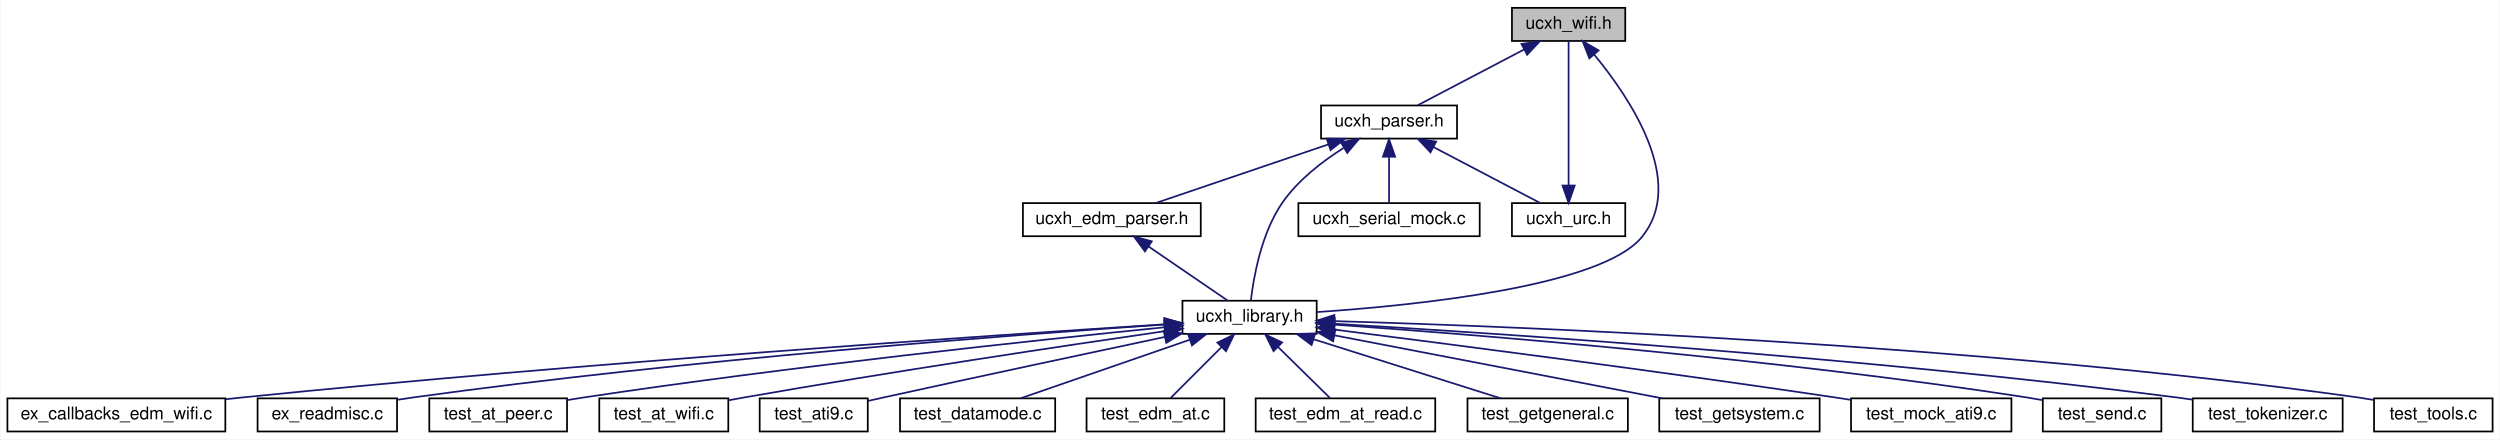
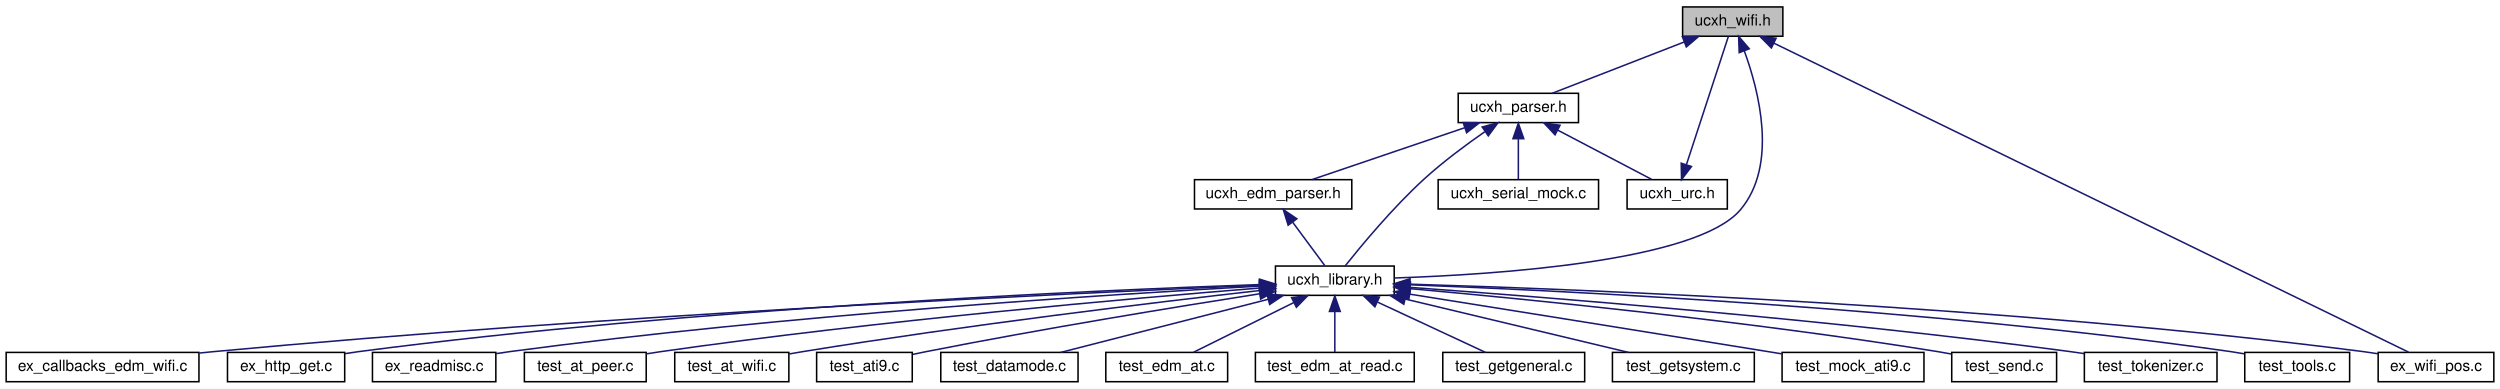
- <svg xmlns="http://www.w3.org/2000/svg" xmlns:xlink="http://www.w3.org/1999/xlink" width="1434pt" height="252pt" viewBox="0.00 0.00 1433.50 252.00">
+ <svg xmlns="http://www.w3.org/2000/svg" xmlns:xlink="http://www.w3.org/1999/xlink" width="1621pt" height="252pt" viewBox="0.00 0.00 1621.00 252.00">
  <g id="graph0" class="graph" transform="scale(1 1) rotate(0) translate(4 248)">
-     <polygon fill="white" stroke="none" points="-4,4 -4,-248 1429.5,-248 1429.5,4 -4,4" />
+     <polygon fill="white" stroke="none" points="-4,4 -4,-248 1617,-248 1617,4 -4,4" />
    <g id="node1" class="node">
      <g id="a_node1">
        <a xlink:title=" ">
-           <polygon fill="#bfbfbf" stroke="black" points="863,-224.5 863,-243.5 928,-243.5 928,-224.5 863,-224.5" />
-           <text text-anchor="middle" x="895.5" y="-231.5" font-family="Helvetica,sans-Serif" font-size="10.00">ucxh_wifi.h</text>
+           <polygon fill="#bfbfbf" stroke="black" points="1087,-224.5 1087,-243.5 1152,-243.5 1152,-224.5 1087,-224.5" />
+           <text text-anchor="middle" x="1119.5" y="-231.5" font-family="Helvetica,sans-Serif" font-size="10.00">ucxh_wifi.h</text>
        </a>
      </g>
    </g>
    <g id="node2" class="node">
      <g id="a_node2">
        <a xlink:href="ucxh__parser_8h.html" target="_top" xlink:title=" ">
-           <polygon fill="white" stroke="black" points="753.5,-168.5 753.5,-187.5 831.5,-187.5 831.5,-168.5 753.5,-168.5" />
-           <text text-anchor="middle" x="792.5" y="-175.5" font-family="Helvetica,sans-Serif" font-size="10.00">ucxh_parser.h</text>
+           <polygon fill="white" stroke="black" points="941.5,-168.5 941.5,-187.5 1019.5,-187.5 1019.5,-168.5 941.5,-168.5" />
+           <text text-anchor="middle" x="980.5" y="-175.5" font-family="Helvetica,sans-Serif" font-size="10.00">ucxh_parser.h</text>
        </a>
      </g>
    </g>
    <g id="edge1" class="edge">
-       <path fill="none" stroke="midnightblue" d="M869.921,-219.59C850.877,-209.605 825.436,-196.267 809.008,-187.655" />
-       <polygon fill="midnightblue" stroke="midnightblue" points="868.469,-222.78 878.951,-224.324 871.72,-216.581 868.469,-222.78" />
+       <path fill="none" stroke="midnightblue" d="M1088.02,-220.772C1061.91,-210.629 1025.46,-196.467 1002.42,-187.516" />
+       <polygon fill="midnightblue" stroke="midnightblue" points="1086.89,-224.085 1097.48,-224.444 1089.42,-217.56 1086.89,-224.085" />
    </g>
    <g id="node4" class="node">
      <g id="a_node4">
        <a xlink:href="ucxh__library_8h.html" target="_top" xlink:title=" ">
-           <polygon fill="white" stroke="black" points="674,-56.5 674,-75.5 751,-75.5 751,-56.5 674,-56.5" />
-           <text text-anchor="middle" x="712.5" y="-63.5" font-family="Helvetica,sans-Serif" font-size="10.00">ucxh_library.h</text>
-         </a>
-       </g>
-     </g>
-     <g id="edge22" class="edge">
-       <path fill="none" stroke="midnightblue" d="M910.266,-216.559C930.934,-191.506 963.226,-143.381 937.5,-112 914.391,-83.812 809.345,-72.929 751.316,-69.014" />
-       <polygon fill="midnightblue" stroke="midnightblue" points="907.403,-214.522 903.555,-224.393 912.719,-219.076 907.403,-214.522" />
+           <polygon fill="white" stroke="black" points="823,-56.5 823,-75.5 900,-75.5 900,-56.5 823,-56.5" />
+           <text text-anchor="middle" x="861.5" y="-63.5" font-family="Helvetica,sans-Serif" font-size="10.00">ucxh_library.h</text>
+         </a>
+       </g>
+     </g>
+     <g id="edge24" class="edge">
+       <path fill="none" stroke="midnightblue" d="M1126.98,-215.064C1136.49,-189.091 1148.92,-140.957 1124.5,-112 1096.24,-78.493 966.032,-69.934 900.053,-67.749" />
+       <polygon fill="midnightblue" stroke="midnightblue" points="1123.7,-213.841 1123.32,-224.429 1130.22,-216.389 1123.7,-213.841" />
+     </g>
+     <g id="node8" class="node">
+       <g id="a_node8">
+         <a xlink:href="ex__wifi__pos_8c.html" target="_top" xlink:title=" ">
+           <polygon fill="white" stroke="black" points="1538,-0.5 1538,-19.5 1613,-19.5 1613,-0.5 1538,-0.5" />
+           <text text-anchor="middle" x="1575.5" y="-7.5" font-family="Helvetica,sans-Serif" font-size="10.00">ex_wifi_pos.c</text>
+         </a>
+       </g>
+     </g>
+     <g id="edge25" class="edge">
+       <path fill="none" stroke="midnightblue" d="M1146.24,-219.981C1230.28,-179.069 1487.62,-53.785 1557.71,-19.661" />
+       <polygon fill="midnightblue" stroke="midnightblue" points="1144.56,-216.909 1137.1,-224.433 1147.62,-223.203 1144.56,-216.909" />
    </g>
    <g id="node3" class="node">
      <g id="a_node3">
        <a xlink:href="ucxh__edm__parser_8h.html" target="_top" xlink:title=" ">
-           <polygon fill="white" stroke="black" points="582.5,-112.5 582.5,-131.5 684.5,-131.5 684.5,-112.5 582.5,-112.5" />
-           <text text-anchor="middle" x="633.5" y="-119.5" font-family="Helvetica,sans-Serif" font-size="10.00">ucxh_edm_parser.h</text>
+           <polygon fill="white" stroke="black" points="770.5,-112.5 770.5,-131.5 872.5,-131.5 872.5,-112.5 770.5,-112.5" />
+           <text text-anchor="middle" x="821.5" y="-119.5" font-family="Helvetica,sans-Serif" font-size="10.00">ucxh_edm_parser.h</text>
        </a>
      </g>
    </g>
    <g id="edge2" class="edge">
-       <path fill="none" stroke="midnightblue" d="M757.673,-165.172C727.734,-155.004 685.279,-140.585 658.576,-131.516" />
-       <polygon fill="midnightblue" stroke="midnightblue" points="756.712,-168.542 767.306,-168.444 758.963,-161.914 756.712,-168.542" />
+       <path fill="none" stroke="midnightblue" d="M945.673,-165.172C915.734,-155.004 873.279,-140.585 846.576,-131.516" />
+       <polygon fill="midnightblue" stroke="midnightblue" points="944.712,-168.542 955.306,-168.444 946.963,-161.914 944.712,-168.542" />
+     </g>
+     <g id="edge22" class="edge">
+       <path fill="none" stroke="midnightblue" d="M958.741,-162.594C946.704,-154.227 931.748,-143.159 919.5,-132 899.153,-113.462 878.422,-88.429 868.137,-75.507" />
+       <polygon fill="midnightblue" stroke="midnightblue" points="957.05,-165.677 967.284,-168.422 960.996,-159.895 957.05,-165.677" />
+     </g>
+     <g id="node21" class="node">
+       <g id="a_node21">
+         <a xlink:href="ucxh__urc_8h.html" target="_top" xlink:title=" ">
+           <polygon fill="white" stroke="black" points="1051,-112.5 1051,-131.5 1116,-131.5 1116,-112.5 1051,-112.5" />
+           <text text-anchor="middle" x="1083.5" y="-119.5" font-family="Helvetica,sans-Serif" font-size="10.00">ucxh_urc.h</text>
+         </a>
+       </g>
    </g>
    <g id="edge20" class="edge">
-       <path fill="none" stroke="midnightblue" d="M766.412,-163.109C754.219,-155.417 740.449,-144.809 731.5,-132 719.246,-114.459 714.812,-89.006 713.273,-75.757" />
-       <polygon fill="midnightblue" stroke="midnightblue" points="764.941,-166.306 775.324,-168.412 768.52,-160.291 764.941,-166.306" />
-     </g>
-     <g id="node19" class="node">
-       <g id="a_node19">
-         <a xlink:href="ucxh__urc_8h.html" target="_top" xlink:title=" ">
-           <polygon fill="white" stroke="black" points="863,-112.5 863,-131.5 928,-131.5 928,-112.5 863,-112.5" />
-           <text text-anchor="middle" x="895.5" y="-119.5" font-family="Helvetica,sans-Serif" font-size="10.00">ucxh_urc.h</text>
-         </a>
-       </g>
-     </g>
-     <g id="edge18" class="edge">
-       <path fill="none" stroke="midnightblue" d="M818.079,-163.59C837.123,-153.605 862.564,-140.267 878.992,-131.655" />
-       <polygon fill="midnightblue" stroke="midnightblue" points="816.28,-160.581 809.049,-168.324 819.531,-166.78 816.28,-160.581" />
-     </g>
-     <g id="node20" class="node">
-       <g id="a_node20">
+       <path fill="none" stroke="midnightblue" d="M1006.08,-163.59C1025.12,-153.605 1050.56,-140.267 1066.99,-131.655" />
+       <polygon fill="midnightblue" stroke="midnightblue" points="1004.28,-160.581 997.049,-168.324 1007.53,-166.78 1004.28,-160.581" />
+     </g>
+     <g id="node22" class="node">
+       <g id="a_node22">
        <a xlink:href="ucxh__serial__mock_8c.html" target="_top" xlink:title=" ">
-           <polygon fill="white" stroke="black" points="740.5,-112.5 740.5,-131.5 844.5,-131.5 844.5,-112.5 740.5,-112.5" />
-           <text text-anchor="middle" x="792.5" y="-119.5" font-family="Helvetica,sans-Serif" font-size="10.00">ucxh_serial_mock.c</text>
-         </a>
-       </g>
-     </g>
-     <g id="edge21" class="edge">
-       <path fill="none" stroke="midnightblue" d="M792.5,-157.805C792.5,-148.91 792.5,-138.78 792.5,-131.751" />
-       <polygon fill="midnightblue" stroke="midnightblue" points="789,-158.083 792.5,-168.083 796,-158.083 789,-158.083" />
+           <polygon fill="white" stroke="black" points="928.5,-112.5 928.5,-131.5 1032.5,-131.5 1032.5,-112.5 928.5,-112.5" />
+           <text text-anchor="middle" x="980.5" y="-119.5" font-family="Helvetica,sans-Serif" font-size="10.00">ucxh_serial_mock.c</text>
+         </a>
+       </g>
+     </g>
+     <g id="edge23" class="edge">
+       <path fill="none" stroke="midnightblue" d="M980.5,-157.805C980.5,-148.91 980.5,-138.78 980.5,-131.751" />
+       <polygon fill="midnightblue" stroke="midnightblue" points="977,-158.083 980.5,-168.083 984,-158.083 977,-158.083" />
    </g>
    <g id="edge3" class="edge">
-       <path fill="none" stroke="midnightblue" d="M654.534,-106.622C668.966,-96.757 687.641,-83.992 699.839,-75.654" />
-       <polygon fill="midnightblue" stroke="midnightblue" points="652.473,-103.791 646.193,-112.324 656.423,-109.57 652.473,-103.791" />
+       <path fill="none" stroke="midnightblue" d="M834.2,-103.855C841.126,-94.505 849.406,-83.326 855.018,-75.751" />
+       <polygon fill="midnightblue" stroke="midnightblue" points="831.245,-101.964 828.105,-112.083 836.87,-106.131 831.245,-101.964" />
    </g>
    <g id="node5" class="node">
      <g id="a_node5">
        <a xlink:href="ex__callbacks__edm__wifi_8c.html" target="_top" xlink:title=" ">
          <polygon fill="white" stroke="black" points="0,-0.5 0,-19.5 125,-19.5 125,-0.5 0,-0.5" />
          <text text-anchor="middle" x="62.5" y="-7.5" font-family="Helvetica,sans-Serif" font-size="10.00">ex_callbacks_edm_wifi.c</text>
        </a>
      </g>
    </g>
    <g id="edge4" class="edge">
-       <path fill="none" stroke="midnightblue" d="M663.834,-61.981C564.306,-55.636 330.348,-39.853 134.5,-20 131.492,-19.695 128.415,-19.368 125.309,-19.026" />
-       <polygon fill="midnightblue" stroke="midnightblue" points="663.687,-65.478 673.888,-62.619 664.13,-58.492 663.687,-65.478" />
+       <path fill="none" stroke="midnightblue" d="M812.736,-63.036C695.628,-58.09 389.33,-43.79 134.5,-20 131.49,-19.719 128.411,-19.412 125.303,-19.085" />
+       <polygon fill="midnightblue" stroke="midnightblue" points="812.678,-66.537 822.815,-63.459 812.971,-59.543 812.678,-66.537" />
    </g>
    <g id="node6" class="node">
      <g id="a_node6">
-         <a xlink:href="ex__readmisc_8c.html" target="_top" xlink:title=" ">
-           <polygon fill="white" stroke="black" points="143.5,-0.5 143.5,-19.5 223.5,-19.5 223.5,-0.5 143.5,-0.5" />
-           <text text-anchor="middle" x="183.5" y="-7.5" font-family="Helvetica,sans-Serif" font-size="10.00">ex_readmisc.c</text>
+         <a xlink:href="ex__http__get_8c.html" target="_top" xlink:title=" ">
+           <polygon fill="white" stroke="black" points="143.5,-0.5 143.5,-19.5 219.5,-19.5 219.5,-0.5 143.5,-0.5" />
+           <text text-anchor="middle" x="181.5" y="-7.5" font-family="Helvetica,sans-Serif" font-size="10.00">ex_http_get.c</text>
        </a>
      </g>
    </g>
    <g id="edge5" class="edge">
-       <path fill="none" stroke="midnightblue" d="M663.695,-61.853C576.752,-55.928 389.449,-41.727 232.5,-20 229.587,-19.597 226.584,-19.142 223.565,-18.656" />
-       <polygon fill="midnightblue" stroke="midnightblue" points="663.578,-65.353 673.791,-62.534 664.05,-58.368 663.578,-65.353" />
+       <path fill="none" stroke="midnightblue" d="M812.69,-63.497C706.21,-59.787 445.23,-48.353 228.5,-20 225.617,-19.623 222.643,-19.18 219.658,-18.698" />
+       <polygon fill="midnightblue" stroke="midnightblue" points="812.693,-66.999 822.806,-63.842 812.931,-60.003 812.693,-66.999" />
    </g>
    <g id="node7" class="node">
      <g id="a_node7">
-         <a xlink:href="test__at__peer_8c.html" target="_top" xlink:title="Tests from chapter 5: AT-commands UDDPRP and ucxhCOMMAND_writeDefaultRemotePeer() .">
-           <polygon fill="white" stroke="black" points="242,-0.5 242,-19.5 321,-19.5 321,-0.5 242,-0.5" />
-           <text text-anchor="middle" x="281.5" y="-7.5" font-family="Helvetica,sans-Serif" font-size="10.00">test_at_peer.c</text>
+         <a xlink:href="ex__readmisc_8c.html" target="_top" xlink:title=" ">
+           <polygon fill="white" stroke="black" points="237.5,-0.5 237.5,-19.5 317.5,-19.5 317.5,-0.5 237.5,-0.5" />
+           <text text-anchor="middle" x="277.5" y="-7.5" font-family="Helvetica,sans-Serif" font-size="10.00">ex_readmisc.c</text>
        </a>
      </g>
    </g>
    <g id="edge6" class="edge">
-       <path fill="none" stroke="midnightblue" d="M663.663,-60.264C590.893,-52.977 449.768,-37.959 330.5,-20 327.421,-19.536 324.239,-19.025 321.044,-18.489" />
-       <polygon fill="midnightblue" stroke="midnightblue" points="663.596,-63.774 673.893,-61.282 664.289,-56.809 663.596,-63.774" />
-     </g>
-     <g id="node8" class="node">
-       <g id="a_node8">
-         <a xlink:href="test__at__wifi_8c.html" target="_top" xlink:title="Tests from chapter 17, 10: AT-commands UWSSTAT UNSTAT UWSCA UWSC and MODULE_writeWifiStationConfigura...">
-           <polygon fill="white" stroke="black" points="339.5,-0.5 339.5,-19.5 413.5,-19.5 413.5,-0.5 339.5,-0.5" />
-           <text text-anchor="middle" x="376.5" y="-7.5" font-family="Helvetica,sans-Serif" font-size="10.00">test_at_wifi.c</text>
-         </a>
-       </g>
+       <path fill="none" stroke="midnightblue" d="M812.663,-62.494C718.375,-57.301 504.825,-43.818 326.5,-20 323.585,-19.611 320.58,-19.166 317.561,-18.688" />
+       <polygon fill="midnightblue" stroke="midnightblue" points="812.58,-65.994 822.756,-63.043 812.961,-59.005 812.58,-65.994" />
    </g>
    <g id="edge7" class="edge">
-       <path fill="none" stroke="midnightblue" d="M664.029,-58.073C606.366,-49.695 507.242,-34.859 422.5,-20 419.615,-19.494 416.631,-18.952 413.634,-18.395" />
-       <polygon fill="midnightblue" stroke="midnightblue" points="663.556,-61.541 673.955,-59.511 664.56,-54.613 663.556,-61.541" />
+       <path fill="none" stroke="midnightblue" d="M910.161,-63.747C1020.55,-60.463 1298.23,-49.703 1528.5,-20 1531.55,-19.607 1534.7,-19.139 1537.85,-18.627" />
+       <polygon fill="midnightblue" stroke="midnightblue" points="909.902,-60.253 900.008,-64.042 910.106,-67.25 909.902,-60.253" />
    </g>
    <g id="node9" class="node">
      <g id="a_node9">
-         <a xlink:href="test__ati9_8c.html" target="_top" xlink:title="Tests Hello, World / Issue AT command.">
-           <polygon fill="white" stroke="black" points="431.5,-0.5 431.5,-19.5 493.5,-19.5 493.5,-0.5 431.5,-0.5" />
-           <text text-anchor="middle" x="462.5" y="-7.5" font-family="Helvetica,sans-Serif" font-size="10.00">test_ati9.c</text>
+         <a xlink:href="test__at__peer_8c.html" target="_top" xlink:title="Tests from chapter 5: AT-commands UDDPRP and ucxhCOMMAND_writeDefaultRemotePeer() .">
+           <polygon fill="white" stroke="black" points="336,-0.5 336,-19.5 415,-19.5 415,-0.5 336,-0.5" />
+           <text text-anchor="middle" x="375.5" y="-7.5" font-family="Helvetica,sans-Serif" font-size="10.00">test_at_peer.c</text>
        </a>
      </g>
    </g>
    <g id="edge8" class="edge">
-       <path fill="none" stroke="midnightblue" d="M663.948,-54.743C621.365,-45.712 557.793,-32.144 502.5,-20 499.58,-19.359 496.541,-18.686 493.502,-18.008" />
-       <polygon fill="midnightblue" stroke="midnightblue" points="663.261,-58.175 673.77,-56.825 664.713,-51.327 663.261,-58.175" />
+       <path fill="none" stroke="midnightblue" d="M812.408,-61.218C731.384,-54.692 564.677,-40.059 424.5,-20 421.418,-19.559 418.233,-19.064 415.036,-18.539" />
+       <polygon fill="midnightblue" stroke="midnightblue" points="812.546,-64.74 822.793,-62.048 813.103,-57.763 812.546,-64.74" />
    </g>
    <g id="node10" class="node">
      <g id="a_node10">
-         <a xlink:href="test__datamode_8c.html" target="_top" xlink:title="Tests transmit over Data mode.">
-           <polygon fill="white" stroke="black" points="512,-0.5 512,-19.5 601,-19.5 601,-0.5 512,-0.5" />
-           <text text-anchor="middle" x="556.5" y="-7.5" font-family="Helvetica,sans-Serif" font-size="10.00">test_datamode.c</text>
+         <a xlink:href="test__at__wifi_8c.html" target="_top" xlink:title="Tests from chapter 17, 10: AT-commands UWSSTAT UNSTAT UWSCA UWSC and MODULE_writeWifiStationConfigura...">
+           <polygon fill="white" stroke="black" points="433.5,-0.5 433.5,-19.5 507.5,-19.5 507.5,-0.5 433.5,-0.5" />
+           <text text-anchor="middle" x="470.5" y="-7.5" font-family="Helvetica,sans-Serif" font-size="10.00">test_at_wifi.c</text>
        </a>
      </g>
    </g>
    <g id="edge9" class="edge">
-       <path fill="none" stroke="midnightblue" d="M678.33,-53.172C648.956,-43.004 607.302,-28.585 581.103,-19.516" />
-       <polygon fill="midnightblue" stroke="midnightblue" points="677.187,-56.48 687.781,-56.444 679.476,-49.865 677.187,-56.48" />
+       <path fill="none" stroke="midnightblue" d="M812.586,-59.611C745.592,-52.004 621.616,-37.121 516.5,-20 513.609,-19.529 510.621,-19.013 507.621,-18.473" />
+       <polygon fill="midnightblue" stroke="midnightblue" points="812.507,-63.124 822.837,-60.769 813.293,-56.169 812.507,-63.124" />
    </g>
    <g id="node11" class="node">
      <g id="a_node11">
-         <a xlink:href="test__edm__at_8c.html" target="_top" xlink:title="Hello, World / Issue AT command using EDM.">
-           <polygon fill="white" stroke="black" points="619,-0.5 619,-19.5 698,-19.5 698,-0.5 619,-0.5" />
-           <text text-anchor="middle" x="658.5" y="-7.5" font-family="Helvetica,sans-Serif" font-size="10.00">test_edm_at.c</text>
+         <a xlink:href="test__ati9_8c.html" target="_top" xlink:title="Tests Hello, World / Issue AT command.">
+           <polygon fill="white" stroke="black" points="525.5,-0.5 525.5,-19.5 587.5,-19.5 587.5,-0.5 525.5,-0.5" />
+           <text text-anchor="middle" x="556.5" y="-7.5" font-family="Helvetica,sans-Serif" font-size="10.00">test_ati9.c</text>
        </a>
      </g>
    </g>
    <g id="edge10" class="edge">
-       <path fill="none" stroke="midnightblue" d="M696.502,-49.002C686.933,-39.433 675.139,-27.639 667.251,-19.751" />
-       <polygon fill="midnightblue" stroke="midnightblue" points="694.037,-51.487 703.583,-56.083 698.987,-46.537 694.037,-51.487" />
+       <path fill="none" stroke="midnightblue" d="M812.577,-57.49C759.29,-49.124 671.613,-34.817 596.5,-20 593.707,-19.449 590.81,-18.85 587.91,-18.233" />
+       <polygon fill="midnightblue" stroke="midnightblue" points="812.341,-60.996 822.762,-59.082 813.423,-54.08 812.341,-60.996" />
    </g>
    <g id="node12" class="node">
      <g id="a_node12">
-         <a xlink:href="test__edm__at__read_8c.html" target="_top" xlink:title="Tests, using EDM, read status from the module.">
-           <polygon fill="white" stroke="black" points="716,-0.5 716,-19.5 819,-19.5 819,-0.5 716,-0.5" />
-           <text text-anchor="middle" x="767.5" y="-7.5" font-family="Helvetica,sans-Serif" font-size="10.00">test_edm_at_read.c</text>
+         <a xlink:href="test__datamode_8c.html" target="_top" xlink:title="Tests transmit over Data mode.">
+           <polygon fill="white" stroke="black" points="606,-0.5 606,-19.5 695,-19.5 695,-0.5 606,-0.5" />
+           <text text-anchor="middle" x="650.5" y="-7.5" font-family="Helvetica,sans-Serif" font-size="10.00">test_datamode.c</text>
        </a>
      </g>
    </g>
    <g id="edge11" class="edge">
-       <path fill="none" stroke="midnightblue" d="M728.794,-49.002C738.541,-39.433 750.553,-27.639 758.587,-19.751" />
-       <polygon fill="midnightblue" stroke="midnightblue" points="726.266,-46.58 721.582,-56.083 731.17,-51.575 726.266,-46.58" />
+       <path fill="none" stroke="midnightblue" d="M818.358,-53.959C778.506,-43.76 720.137,-28.822 683.777,-19.516" />
+       <polygon fill="midnightblue" stroke="midnightblue" points="817.511,-57.355 828.066,-56.444 819.246,-50.573 817.511,-57.355" />
    </g>
    <g id="node13" class="node">
      <g id="a_node13">
-         <a xlink:href="test__getgeneral_8c.html" target="_top" xlink:title="Tests from chapter 3: AT-commands I, GMI, GMM, GMR, GSN .">
-           <polygon fill="white" stroke="black" points="837.5,-0.5 837.5,-19.5 929.5,-19.5 929.5,-0.5 837.5,-0.5" />
-           <text text-anchor="middle" x="883.5" y="-7.5" font-family="Helvetica,sans-Serif" font-size="10.00">test_getgeneral.c</text>
+         <a xlink:href="test__edm__at_8c.html" target="_top" xlink:title="Hello, World / Issue AT command using EDM.">
+           <polygon fill="white" stroke="black" points="713,-0.5 713,-19.5 792,-19.5 792,-0.5 713,-0.5" />
+           <text text-anchor="middle" x="752.5" y="-7.5" font-family="Helvetica,sans-Serif" font-size="10.00">test_edm_at.c</text>
        </a>
      </g>
    </g>
    <g id="edge12" class="edge">
-       <path fill="none" stroke="midnightblue" d="M749.536,-53.304C781.757,-43.129 827.689,-28.625 856.531,-19.516" />
-       <polygon fill="midnightblue" stroke="midnightblue" points="748.077,-50.095 739.595,-56.444 750.185,-56.77 748.077,-50.095" />
+       <path fill="none" stroke="midnightblue" d="M834.981,-51.862C814.77,-41.849 787.513,-28.346 769.969,-19.654" />
+       <polygon fill="midnightblue" stroke="midnightblue" points="833.473,-55.021 843.987,-56.324 836.58,-48.748 833.473,-55.021" />
    </g>
    <g id="node14" class="node">
      <g id="a_node14">
-         <a xlink:href="test__getsystem_8c.html" target="_top" xlink:title="Tests from chapter 4: AT-commands +UMLA .">
-           <polygon fill="white" stroke="black" points="947.5,-0.5 947.5,-19.5 1039.5,-19.5 1039.5,-0.5 947.5,-0.5" />
-           <text text-anchor="middle" x="993.5" y="-7.5" font-family="Helvetica,sans-Serif" font-size="10.00">test_getsystem.c</text>
+         <a xlink:href="test__edm__at__read_8c.html" target="_top" xlink:title="Tests, using EDM, read status from the module.">
+           <polygon fill="white" stroke="black" points="810,-0.5 810,-19.5 913,-19.5 913,-0.5 810,-0.5" />
+           <text text-anchor="middle" x="861.5" y="-7.5" font-family="Helvetica,sans-Serif" font-size="10.00">test_edm_at_read.c</text>
        </a>
      </g>
    </g>
    <g id="edge13" class="edge">
-       <path fill="none" stroke="midnightblue" d="M761.104,-55.66C814.018,-45.491 897.908,-29.37 949.106,-19.531" />
-       <polygon fill="midnightblue" stroke="midnightblue" points="760.437,-52.224 751.277,-57.548 761.758,-59.098 760.437,-52.224" />
+       <path fill="none" stroke="midnightblue" d="M861.5,-45.804C861.5,-36.91 861.5,-26.78 861.5,-19.751" />
+       <polygon fill="midnightblue" stroke="midnightblue" points="858,-46.083 861.5,-56.083 865,-46.083 858,-46.083" />
    </g>
    <g id="node15" class="node">
      <g id="a_node15">
-         <a xlink:href="test__mock__ati9_8c.html" target="_top" xlink:title="Hello, World / Issue AT command to mocked serial driver.">
-           <polygon fill="white" stroke="black" points="1057.5,-0.5 1057.5,-19.5 1149.5,-19.5 1149.5,-0.5 1057.5,-0.5" />
-           <text text-anchor="middle" x="1103.5" y="-7.5" font-family="Helvetica,sans-Serif" font-size="10.00">test_mock_ati9.c</text>
+         <a xlink:href="test__getgeneral_8c.html" target="_top" xlink:title="Tests from chapter 3: AT-commands I, GMI, GMM, GMR, GSN .">
+           <polygon fill="white" stroke="black" points="931.5,-0.5 931.5,-19.5 1023.5,-19.5 1023.5,-0.5 931.5,-0.5" />
+           <text text-anchor="middle" x="977.5" y="-7.5" font-family="Helvetica,sans-Serif" font-size="10.00">test_getgeneral.c</text>
        </a>
      </g>
    </g>
    <g id="edge14" class="edge">
-       <path fill="none" stroke="midnightblue" d="M761.118,-58.939C826.517,-50.683 946.412,-35.186 1048.5,-20 1051.37,-19.573 1054.32,-19.122 1057.3,-18.66" />
-       <polygon fill="midnightblue" stroke="midnightblue" points="760.585,-55.478 751.101,-60.201 761.46,-62.423 760.585,-55.478" />
+       <path fill="none" stroke="midnightblue" d="M889.22,-52.096C910.892,-42.007 940.402,-28.27 959.205,-19.516" />
+       <polygon fill="midnightblue" stroke="midnightblue" points="887.469,-49.05 879.881,-56.444 890.423,-55.396 887.469,-49.05" />
    </g>
    <g id="node16" class="node">
      <g id="a_node16">
-         <a xlink:href="test__send_8c.html" target="_top" xlink:title="Tests the functions used for building and sending AT commands.">
-           <polygon fill="white" stroke="black" points="1167.5,-0.5 1167.5,-19.5 1235.5,-19.5 1235.5,-0.5 1167.5,-0.5" />
-           <text text-anchor="middle" x="1201.5" y="-7.5" font-family="Helvetica,sans-Serif" font-size="10.00">test_send.c</text>
+         <a xlink:href="test__getsystem_8c.html" target="_top" xlink:title="Tests from chapter 4: AT-commands +UMLA .">
+           <polygon fill="white" stroke="black" points="1041.5,-0.5 1041.5,-19.5 1133.5,-19.5 1133.5,-0.5 1041.5,-0.5" />
+           <text text-anchor="middle" x="1087.5" y="-7.5" font-family="Helvetica,sans-Serif" font-size="10.00">test_getsystem.c</text>
        </a>
      </g>
    </g>
    <g id="edge15" class="edge">
-       <path fill="none" stroke="midnightblue" d="M761.205,-61.78C843.43,-55.967 1014.86,-42.214 1158.5,-20 1161.36,-19.557 1164.33,-19.047 1167.29,-18.5" />
-       <polygon fill="midnightblue" stroke="midnightblue" points="760.885,-58.294 751.154,-62.483 761.373,-65.277 760.885,-58.294" />
+       <path fill="none" stroke="midnightblue" d="M907.167,-54.088C949.864,-43.886 1012.75,-28.861 1051.86,-19.516" />
+       <polygon fill="midnightblue" stroke="midnightblue" points="906.223,-50.715 897.31,-56.444 907.85,-57.524 906.223,-50.715" />
    </g>
    <g id="node17" class="node">
      <g id="a_node17">
-         <a xlink:href="test__tokenizer_8c.html" target="_top" xlink:title="Tests the tokenizer of the URC parser.">
-           <polygon fill="white" stroke="black" points="1253.5,-0.5 1253.5,-19.5 1339.5,-19.5 1339.5,-0.5 1253.5,-0.5" />
-           <text text-anchor="middle" x="1296.5" y="-7.5" font-family="Helvetica,sans-Serif" font-size="10.00">test_tokenizer.c</text>
+         <a xlink:href="test__mock__ati9_8c.html" target="_top" xlink:title="Hello, World / Issue AT command to mocked serial driver.">
+           <polygon fill="white" stroke="black" points="1151.5,-0.5 1151.5,-19.5 1243.5,-19.5 1243.5,-0.5 1151.5,-0.5" />
+           <text text-anchor="middle" x="1197.5" y="-7.5" font-family="Helvetica,sans-Serif" font-size="10.00">test_mock_ati9.c</text>
        </a>
      </g>
    </g>
    <g id="edge16" class="edge">
-       <path fill="none" stroke="midnightblue" d="M761.041,-62.312C854.763,-56.808 1067.05,-42.817 1244.5,-20 1247.41,-19.626 1250.4,-19.205 1253.41,-18.755" />
-       <polygon fill="midnightblue" stroke="midnightblue" points="760.789,-58.821 751.009,-62.895 761.195,-65.809 760.789,-58.821" />
+       <path fill="none" stroke="midnightblue" d="M910.141,-57.262C966.175,-48.336 1061,-33.193 1142.5,-20 1145.37,-19.536 1148.31,-19.057 1151.29,-18.574" />
+       <polygon fill="midnightblue" stroke="midnightblue" points="909.467,-53.825 900.142,-58.854 910.568,-60.738 909.467,-53.825" />
    </g>
    <g id="node18" class="node">
      <g id="a_node18">
+         <a xlink:href="test__send_8c.html" target="_top" xlink:title="Tests the functions used for building and sending AT commands.">
+           <polygon fill="white" stroke="black" points="1261.5,-0.5 1261.5,-19.5 1329.5,-19.5 1329.5,-0.5 1261.5,-0.5" />
+           <text text-anchor="middle" x="1295.5" y="-7.5" font-family="Helvetica,sans-Serif" font-size="10.00">test_send.c</text>
+         </a>
+       </g>
+     </g>
+     <g id="edge17" class="edge">
+       <path fill="none" stroke="midnightblue" d="M910.214,-60.842C984.378,-54.184 1129.94,-39.836 1252.5,-20 1255.36,-19.537 1258.32,-19.013 1261.29,-18.457" />
+       <polygon fill="midnightblue" stroke="midnightblue" points="909.883,-57.357 900.233,-61.73 910.503,-64.33 909.883,-57.357" />
+     </g>
+     <g id="node19" class="node">
+       <g id="a_node19">
+         <a xlink:href="test__tokenizer_8c.html" target="_top" xlink:title="Tests the tokenizer of the URC parser.">
+           <polygon fill="white" stroke="black" points="1347.5,-0.5 1347.5,-19.5 1433.5,-19.5 1433.5,-0.5 1347.5,-0.5" />
+           <text text-anchor="middle" x="1390.5" y="-7.5" font-family="Helvetica,sans-Serif" font-size="10.00">test_tokenizer.c</text>
+         </a>
+       </g>
+     </g>
+     <g id="edge18" class="edge">
+       <path fill="none" stroke="midnightblue" d="M910.307,-61.648C996.814,-55.427 1182.62,-40.811 1338.5,-20 1341.41,-19.612 1344.4,-19.18 1347.41,-18.722" />
+       <polygon fill="midnightblue" stroke="midnightblue" points="909.984,-58.162 900.258,-62.364 910.482,-65.144 909.984,-58.162" />
+     </g>
+     <g id="node20" class="node">
+       <g id="a_node20">
        <a xlink:href="test__tools_8c.html" target="_top" xlink:title=" ">
-           <polygon fill="white" stroke="black" points="1357.5,-0.5 1357.5,-19.5 1425.5,-19.5 1425.5,-0.5 1357.5,-0.5" />
-           <text text-anchor="middle" x="1391.5" y="-7.5" font-family="Helvetica,sans-Serif" font-size="10.00">test_tools.c</text>
-         </a>
-       </g>
-     </g>
-     <g id="edge17" class="edge">
-       <path fill="none" stroke="midnightblue" d="M761.188,-63.806C867.999,-60.694 1130.73,-50.351 1348.5,-20 1351.37,-19.6 1354.34,-19.12 1357.31,-18.594" />
-       <polygon fill="midnightblue" stroke="midnightblue" points="760.941,-60.312 751.044,-64.093 761.139,-67.309 760.941,-60.312" />
+           <polygon fill="white" stroke="black" points="1451.5,-0.5 1451.5,-19.5 1519.5,-19.5 1519.5,-0.5 1451.5,-0.5" />
+           <text text-anchor="middle" x="1485.5" y="-7.5" font-family="Helvetica,sans-Serif" font-size="10.00">test_tools.c</text>
+         </a>
+       </g>
    </g>
    <g id="edge19" class="edge">
-       <path fill="none" stroke="midnightblue" d="M895.5,-141.597C895.5,-165.666 895.5,-206.617 895.5,-224.368" />
-       <polygon fill="midnightblue" stroke="midnightblue" points="899,-141.591 895.5,-131.591 892,-141.591 899,-141.591" />
+       <path fill="none" stroke="midnightblue" d="M910.212,-63.351C1010.35,-59.494 1246.38,-48 1442.5,-20 1445.37,-19.59 1448.33,-19.104 1451.3,-18.573" />
+       <polygon fill="midnightblue" stroke="midnightblue" points="909.96,-59.858 900.099,-63.732 910.224,-66.853 909.96,-59.858" />
+     </g>
+     <g id="edge21" class="edge">
+       <path fill="none" stroke="midnightblue" d="M1089.48,-141.272C1097.34,-165.295 1110.84,-206.537 1116.68,-224.368" />
+       <polygon fill="midnightblue" stroke="midnightblue" points="1092.75,-140.007 1086.31,-131.591 1086.1,-142.184 1092.75,-140.007" />
    </g>
  </g>
</svg>
